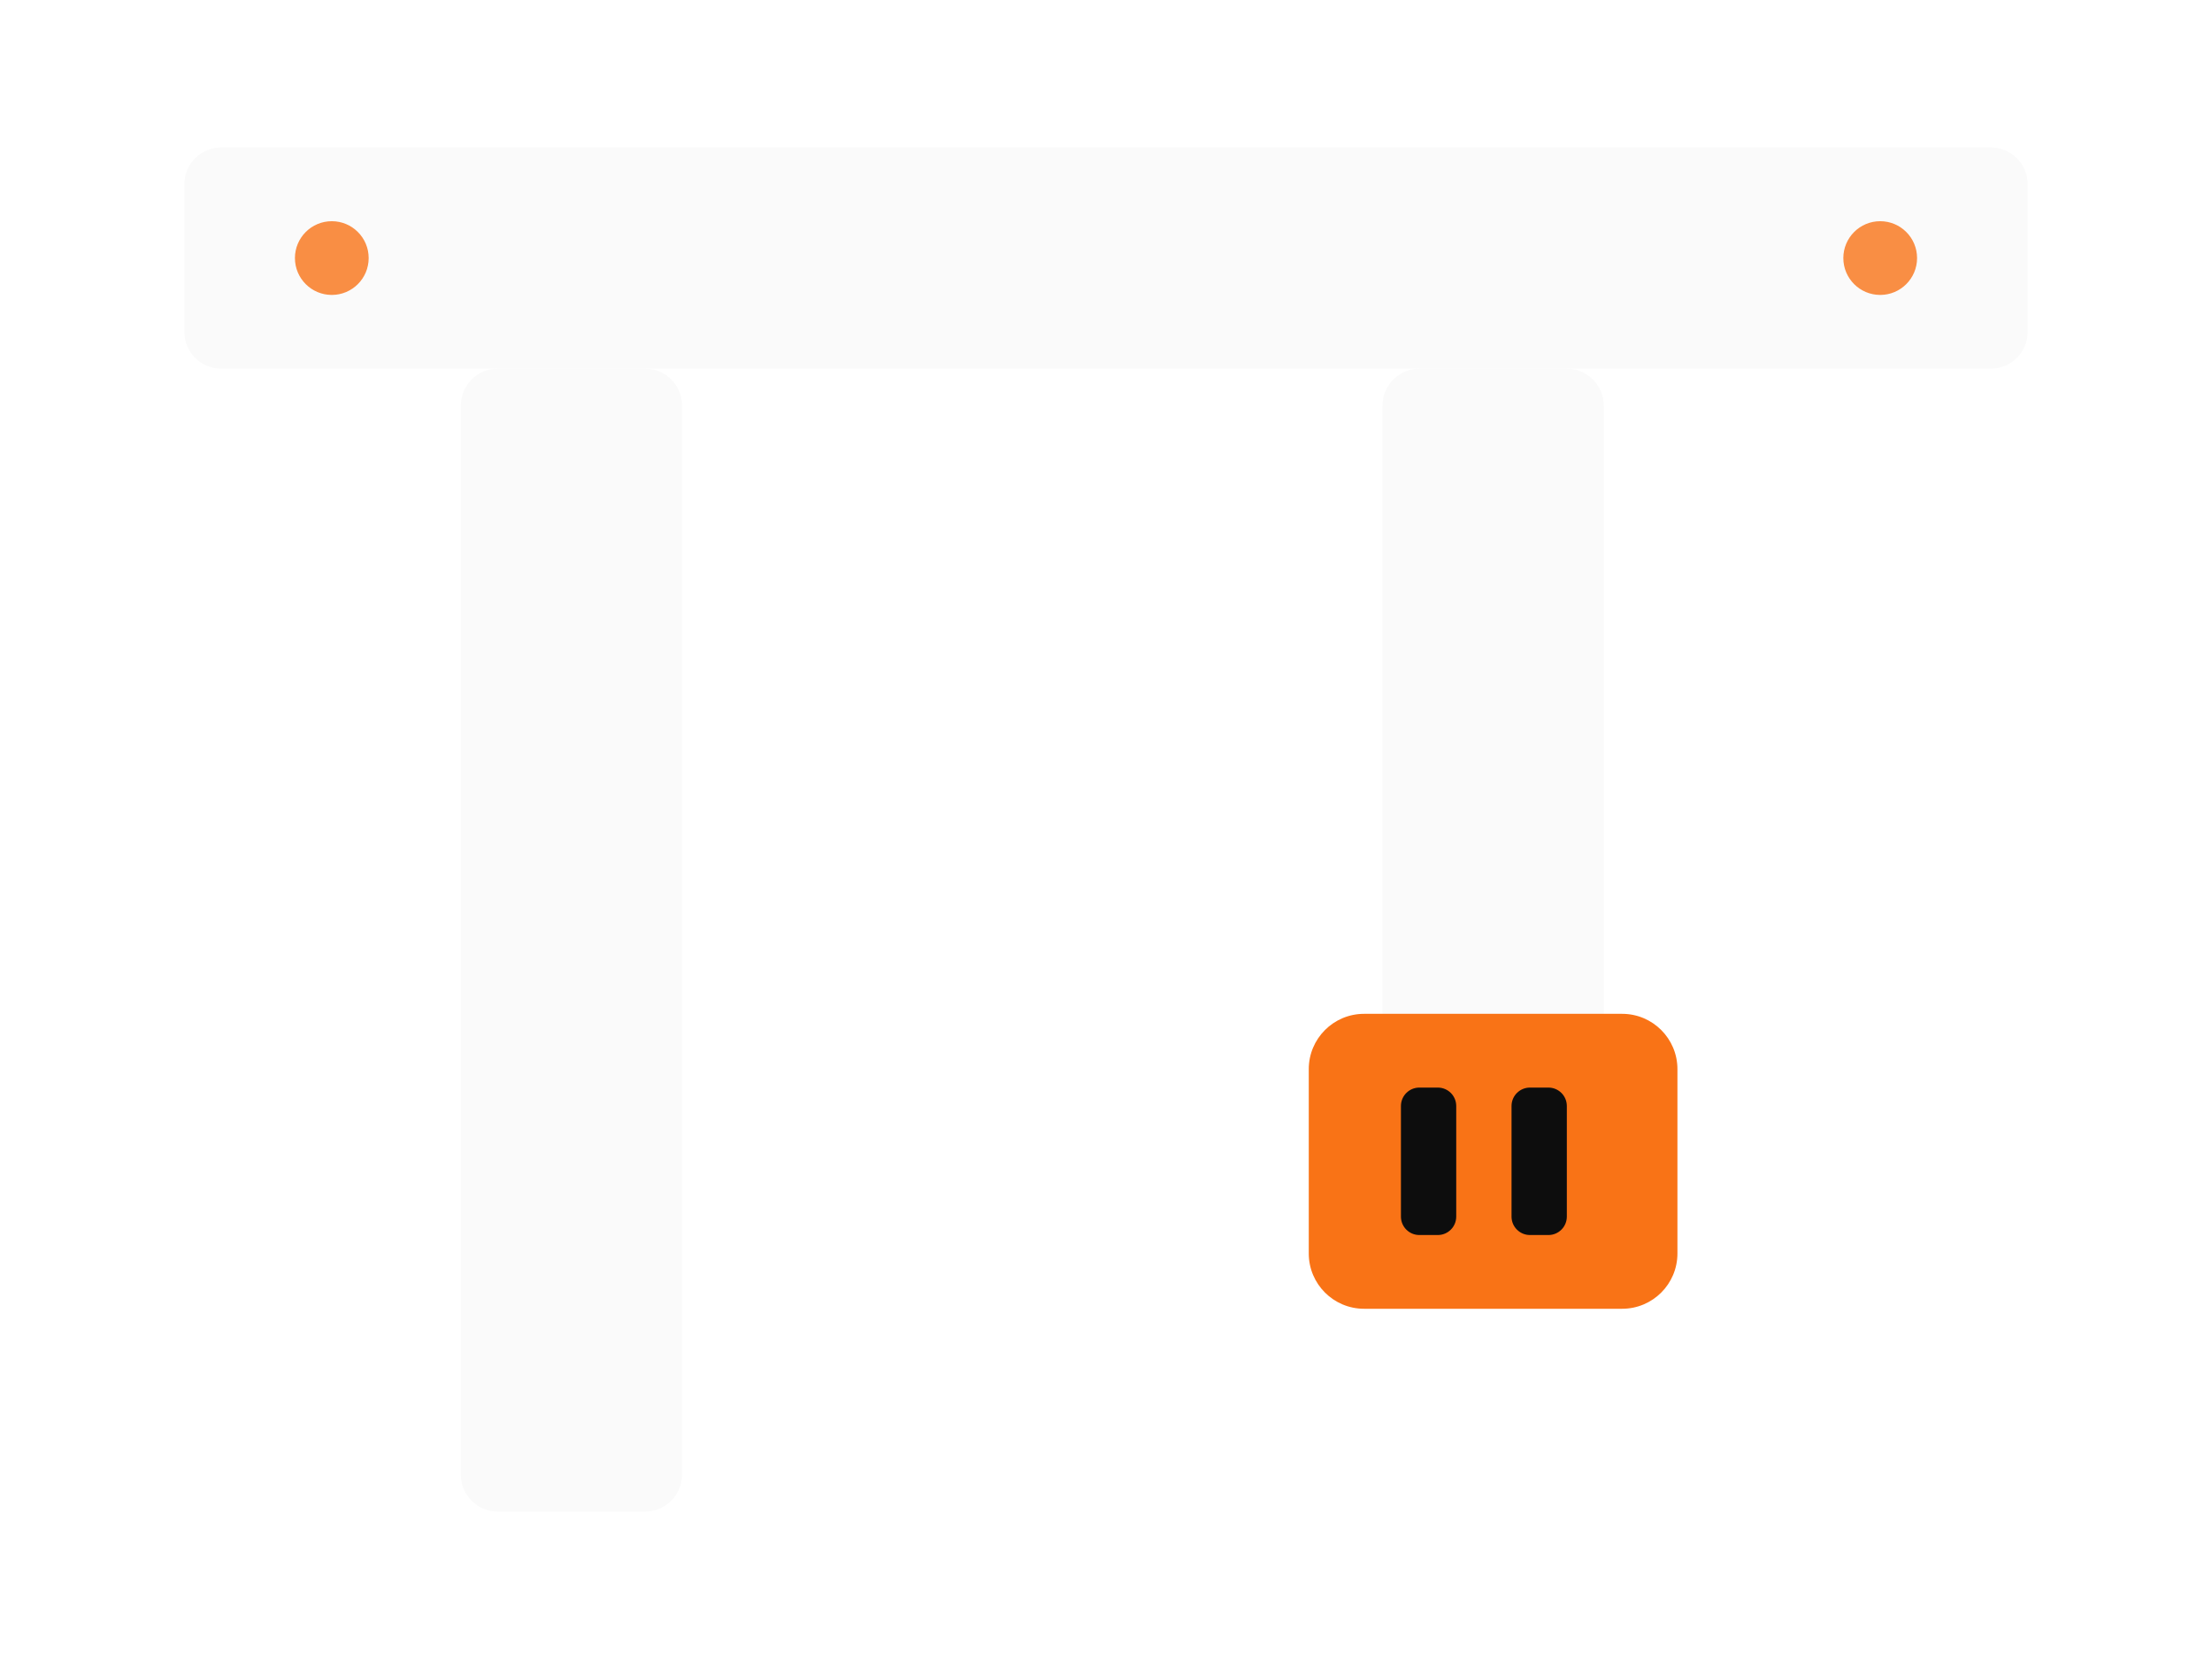
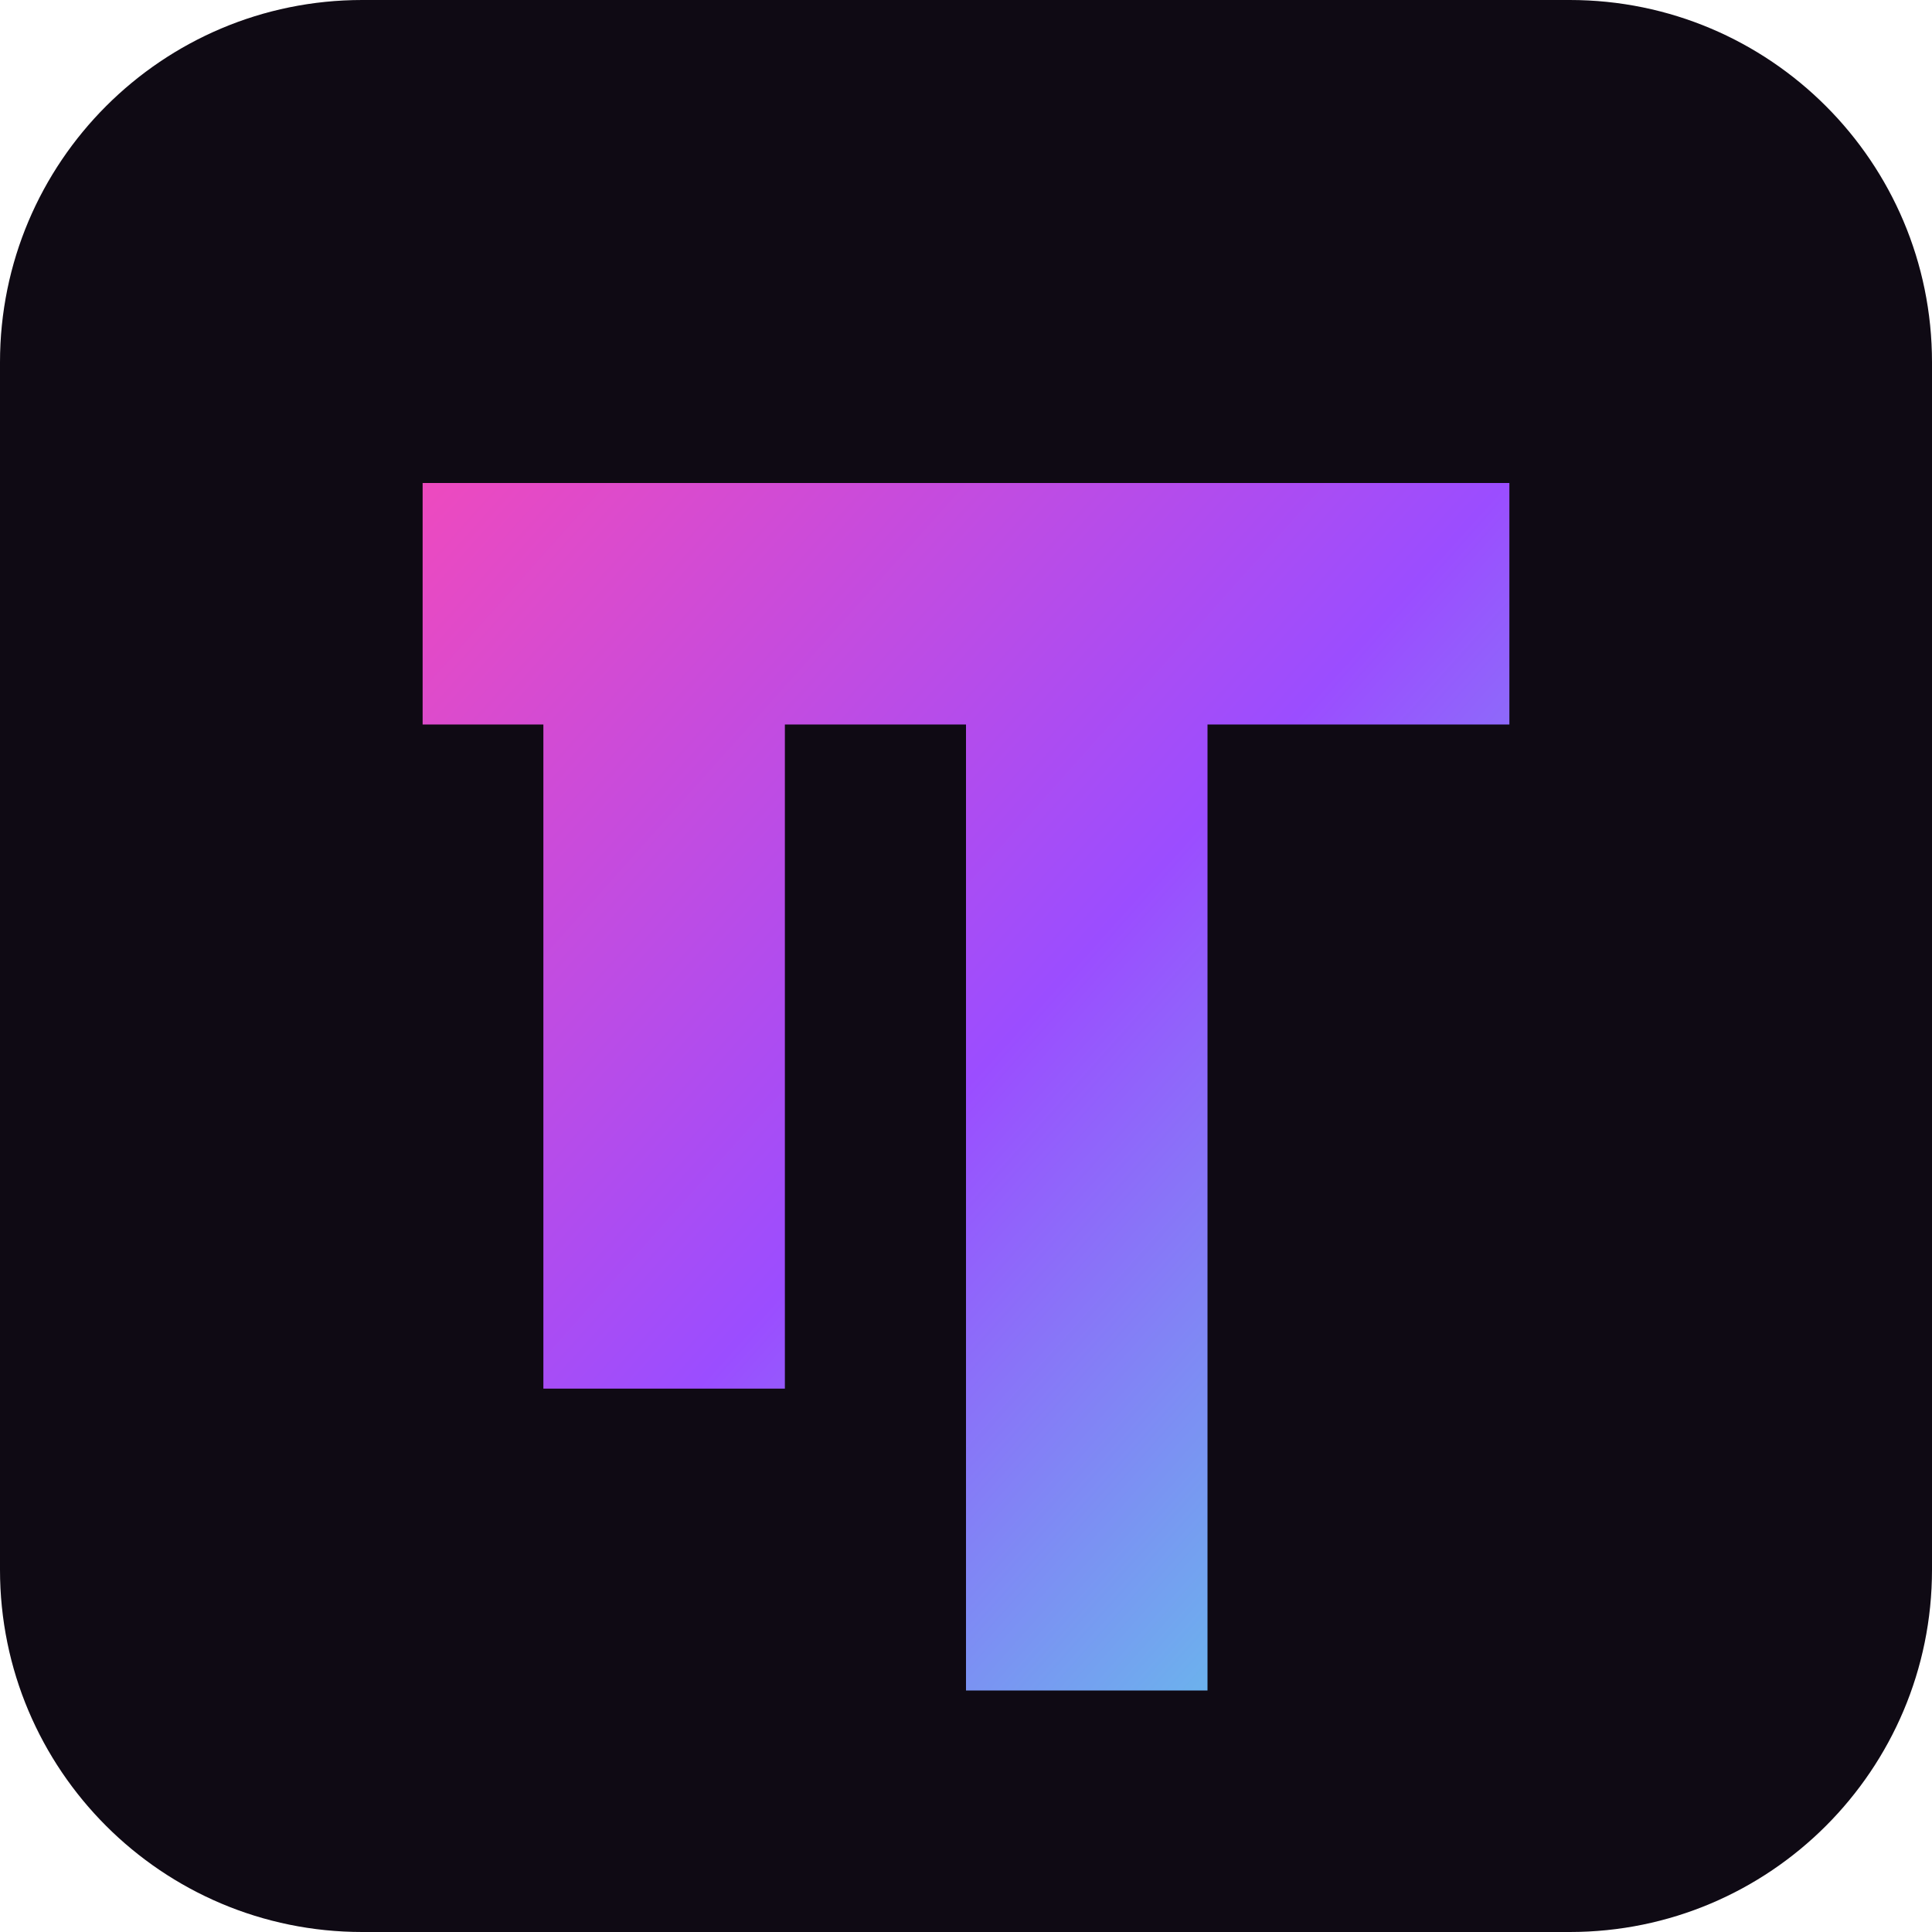
- <svg xmlns="http://www.w3.org/2000/svg" viewBox="0 0 120 90" width="120" height="90">
-   <rect x="10" y="8" width="100" height="12" rx="2" fill="#fafafa" />
-   <rect x="25" y="20" width="12" height="62" rx="2" fill="#fafafa" />
-   <rect x="75" y="20" width="12" height="45" rx="2" fill="#fafafa" />
-   <rect x="71" y="55" width="20" height="16" rx="3" fill="#f97316" />
-   <rect x="76" y="59" width="3" height="8" rx="1" fill="#0d0d0d" />
-   <rect x="82" y="59" width="3" height="8" rx="1" fill="#0d0d0d" />
-   <circle cx="18" cy="14" r="2" fill="#f97316" opacity="0.8" />
-   <circle cx="102" cy="14" r="2" fill="#f97316" opacity="0.8" />
+ <svg xmlns="http://www.w3.org/2000/svg" viewBox="0 0 64 64">
+   <defs>
+     <linearGradient id="g" x1="0" y1="0" x2="1" y2="1">
+       <stop offset="0" stop-color="#ed4abf" />
+       <stop offset=".5" stop-color="#9b4dff" />
+       <stop offset="1" stop-color="#5ad8e6" />
+     </linearGradient>
+   </defs>
+   <rect width="64" height="64" rx="12" fill="#0f0a14" />
+   <path fill="url(#g)" d="M14 16h36v8H40v32h-8V24h-6v22h-8V24h-4z" />
</svg>
